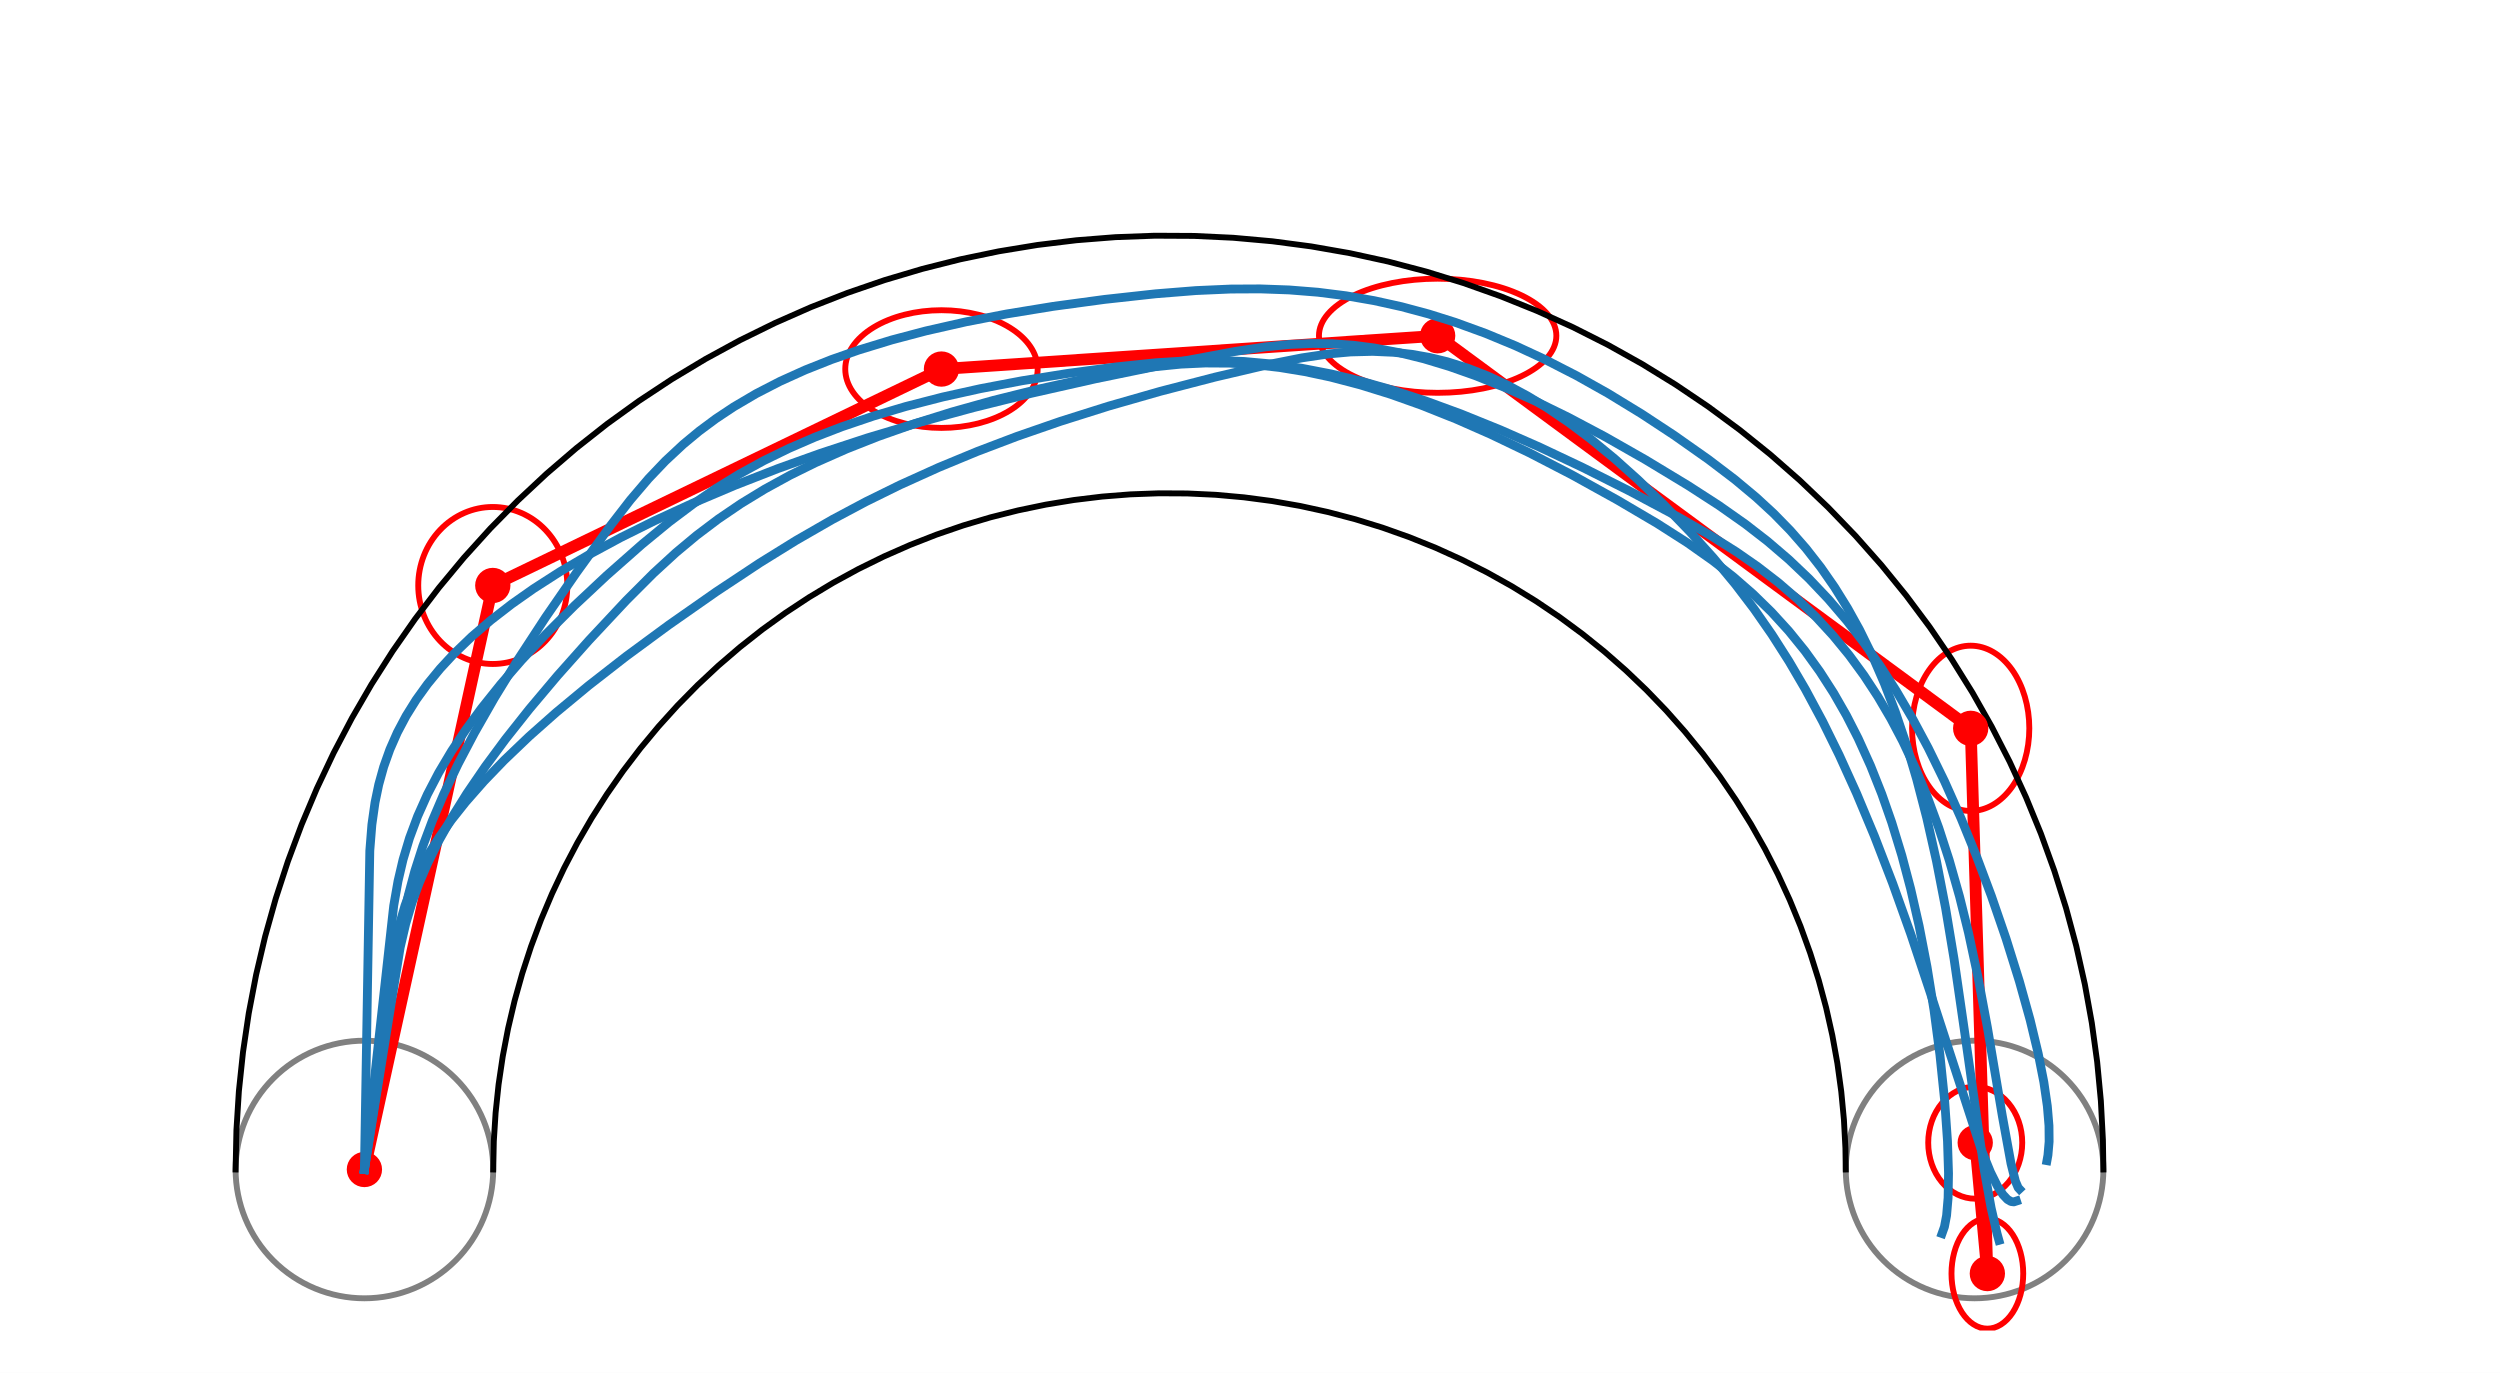
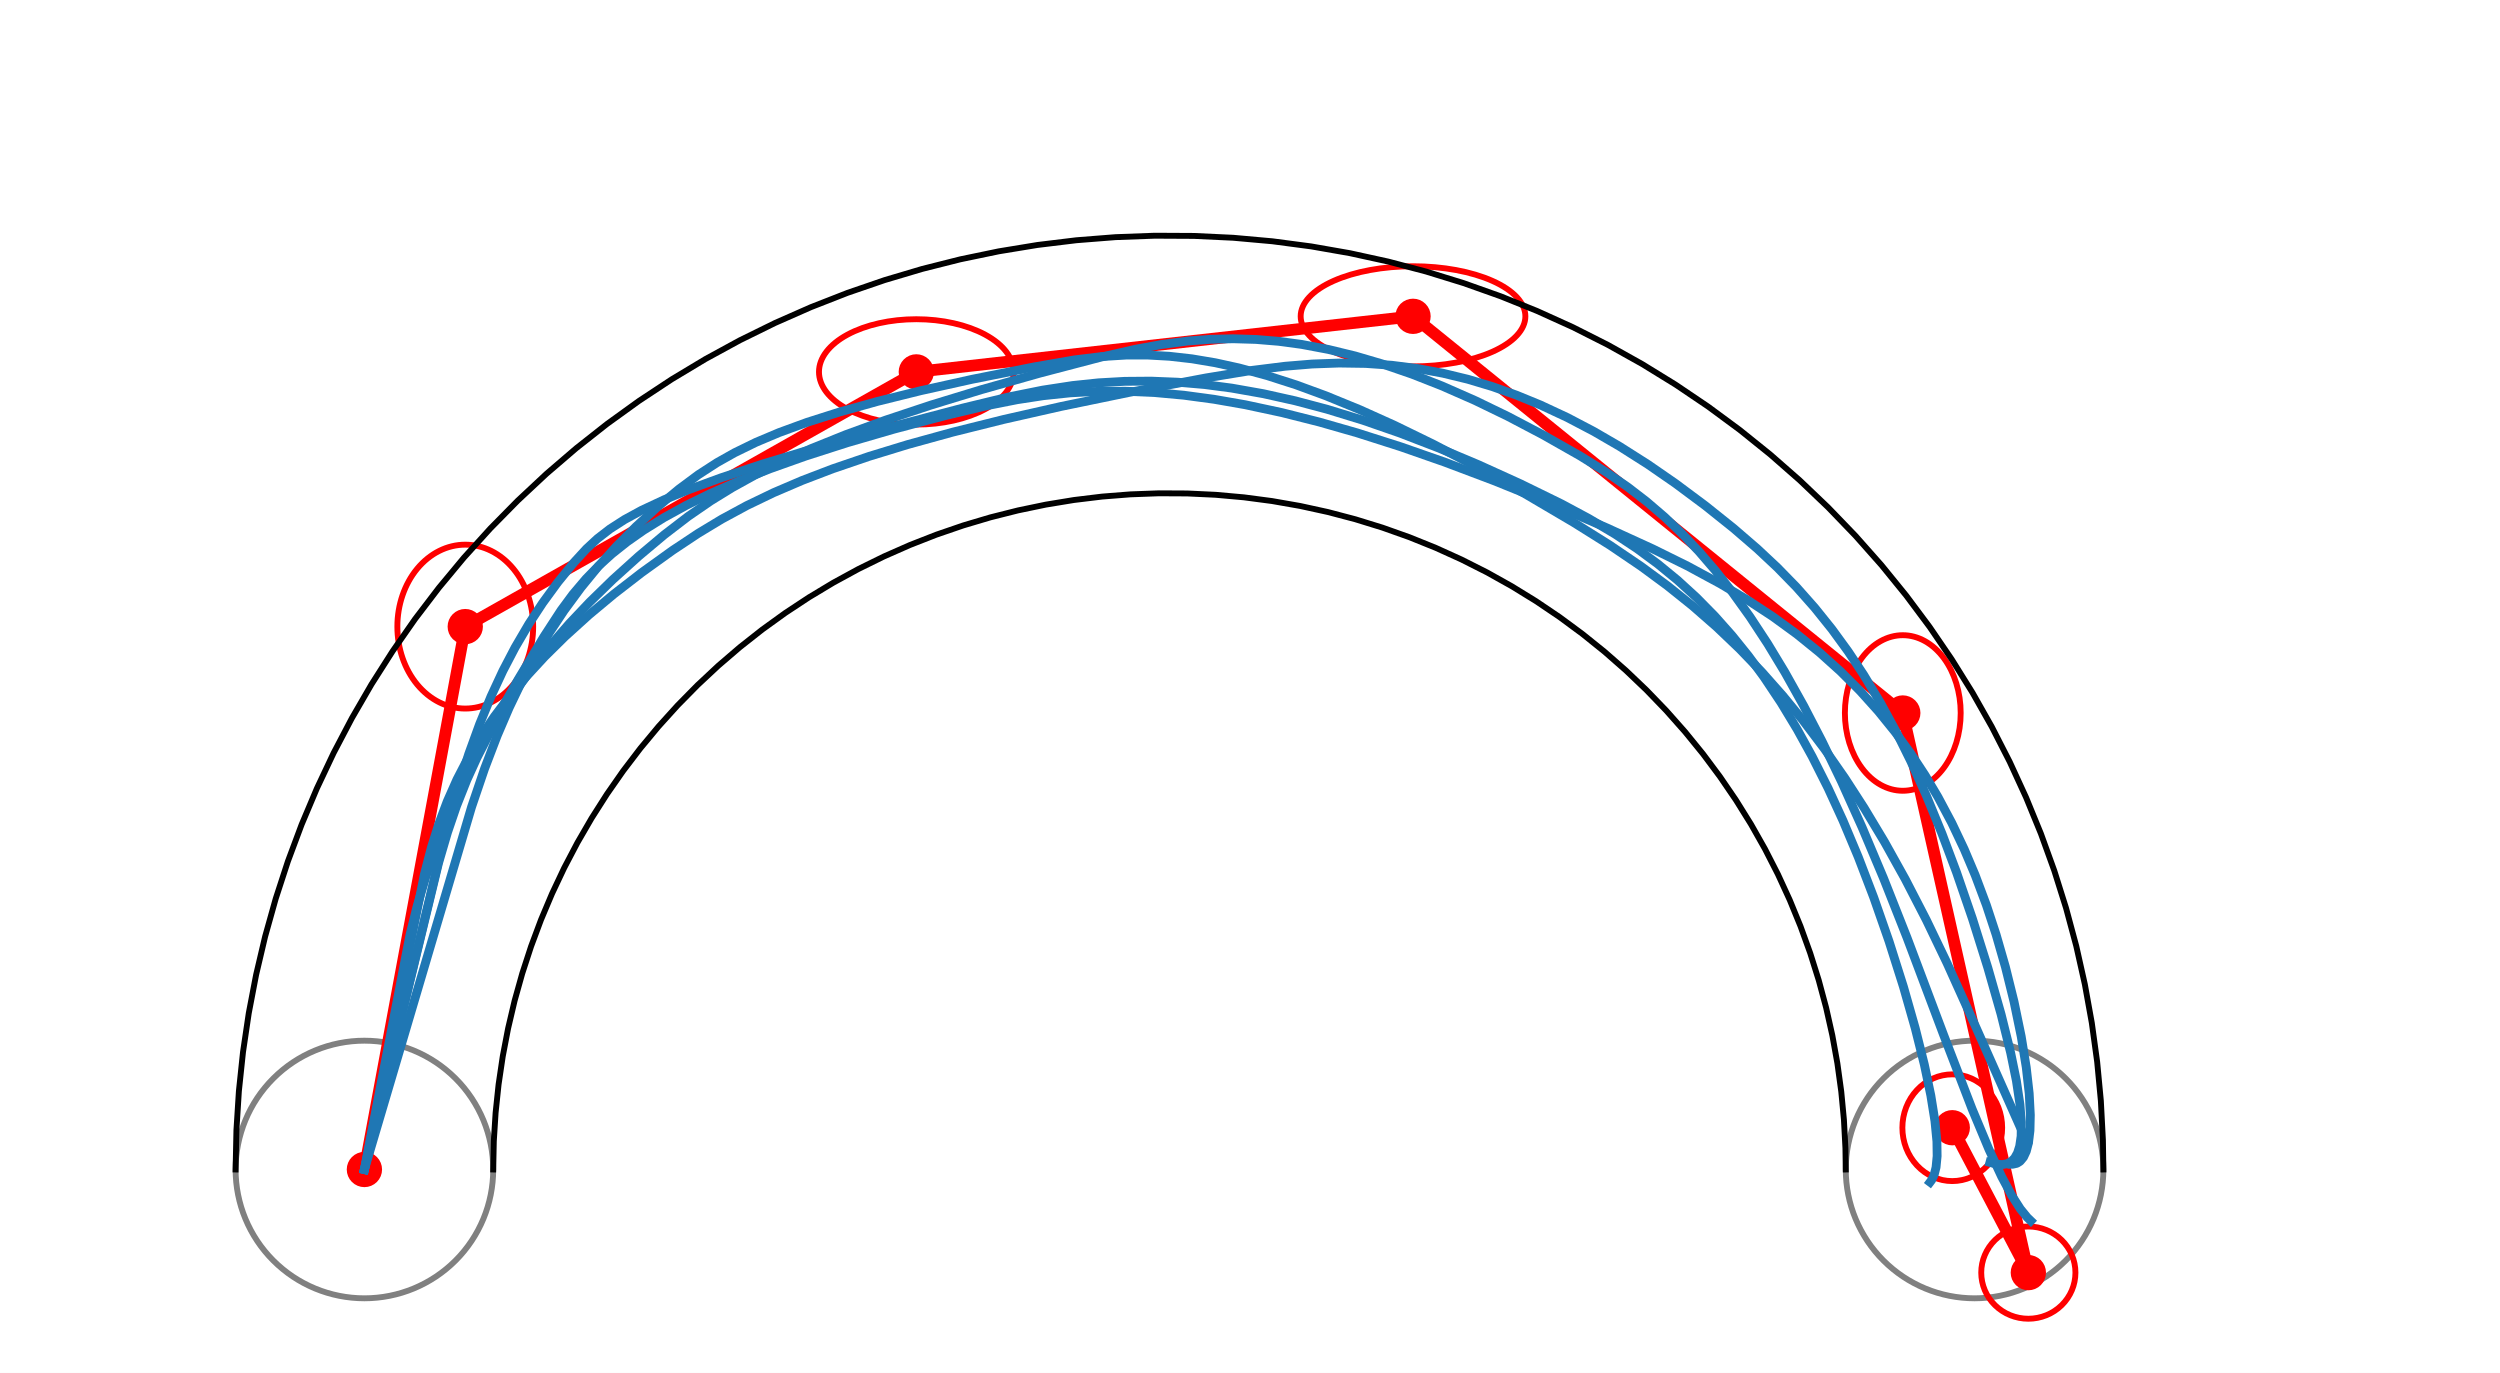
<svg xmlns="http://www.w3.org/2000/svg" xmlns:xlink="http://www.w3.org/1999/xlink" width="424.8pt" height="233.28pt" viewBox="0 0 424.8 233.28" version="1.1">
  <defs>
    <style type="text/css">*{stroke-linejoin: round; stroke-linecap: butt}</style>
  </defs>
  <g id="figure_1">
    <g id="patch_1">
      <path d="M 0 233.28  L 424.8 233.28  L 424.8 -0  L 0 -0  z " style="fill: #ffffff" />
    </g>
    <g id="axes_1">
      <g id="patch_2">
-         <path d="M 61.92 220.608  C 67.725 220.608 73.293 218.302 77.397 214.197  C 81.502 210.093 83.808 204.525 83.808 198.72  C 83.808 192.915 81.502 187.347 77.397 183.243  C 73.293 179.138 67.725 176.832 61.92 176.832  C 56.115 176.832 50.547 179.138 46.443 183.243  C 42.338 187.347 40.032 192.915 40.032 198.72  C 40.032 204.525 42.338 210.093 46.443 214.197  C 50.547 218.302 56.115 220.608 61.92 220.608  L 61.92 220.608  z " clip-path="url(#p7432796ee7)" style="fill: none; stroke: #808080; stroke-linejoin: miter" />
+         <path d="M 61.92 220.608  C 67.725 220.608 73.293 218.302 77.397 214.197  C 81.502 210.093 83.808 204.525 83.808 198.72  C 83.808 192.915 81.502 187.347 77.397 183.243  C 73.293 179.138 67.725 176.832 61.92 176.832  C 56.115 176.832 50.547 179.138 46.443 183.243  C 42.338 187.347 40.032 192.915 40.032 198.72  C 40.032 204.525 42.338 210.093 46.443 214.197  C 50.547 218.302 56.115 220.608 61.92 220.608  L 61.92 220.608  z " clip-path="url(#p7fe5468407)" style="fill: none; stroke: #808080; stroke-linejoin: miter" />
      </g>
      <g id="patch_3">
-         <path d="M 335.52 220.608  C 341.325 220.608 346.893 218.302 350.997 214.197  C 355.102 210.093 357.408 204.525 357.408 198.72  C 357.408 192.915 355.102 187.347 350.997 183.243  C 346.893 179.138 341.325 176.832 335.52 176.832  C 329.715 176.832 324.147 179.138 320.043 183.243  C 315.938 187.347 313.632 192.915 313.632 198.72  C 313.632 204.525 315.938 210.093 320.043 214.197  C 324.147 218.302 329.715 220.608 335.52 220.608  L 335.52 220.608  z " clip-path="url(#p7432796ee7)" style="fill: none; stroke: #808080; stroke-linejoin: miter" />
+         <path d="M 335.52 220.608  C 341.325 220.608 346.893 218.302 350.997 214.197  C 355.102 210.093 357.408 204.525 357.408 198.72  C 357.408 192.915 355.102 187.347 350.997 183.243  C 346.893 179.138 341.325 176.832 335.52 176.832  C 329.715 176.832 324.147 179.138 320.043 183.243  C 315.938 187.347 313.632 192.915 313.632 198.72  C 313.632 204.525 315.938 210.093 320.043 214.197  C 324.147 218.302 329.715 220.608 335.52 220.608  L 335.52 220.608  z " clip-path="url(#p7fe5468407)" style="fill: none; stroke: #808080; stroke-linejoin: miter" />
      </g>
      <g id="patch_4">
-         <path d="M 83.735 112.824  C 87.094 112.824 90.316 111.419 92.691 108.917  C 95.067 106.415 96.401 103.022 96.401 99.484  C 96.401 95.947 95.067 92.553 92.691 90.052  C 90.316 87.55 87.094 86.145 83.735 86.145  C 80.375 86.145 77.153 87.55 74.778 90.052  C 72.403 92.553 71.068 95.947 71.068 99.484  C 71.068 103.022 72.403 106.415 74.778 108.917  C 77.153 111.419 80.375 112.824 83.735 112.824  L 83.735 112.824  z " clip-path="url(#p7432796ee7)" style="fill: none; stroke: #ff0000; stroke-linejoin: miter" />
+         <path d="M 79.057 120.398  C 82.117 120.398 85.052 118.931 87.216 116.32  C 89.38 113.708 90.595 110.166 90.595 106.474  C 90.595 102.781 89.38 99.239 87.216 96.627  C 85.052 94.016 82.117 92.549 79.057 92.549  C 75.998 92.549 73.063 94.016 70.899 96.627  C 68.735 99.239 67.52 102.781 67.52 106.474  C 67.52 110.166 68.735 113.708 70.899 116.32  C 73.063 118.931 75.998 120.398 79.057 120.398  L 79.057 120.398  z " clip-path="url(#p7fe5468407)" style="fill: none; stroke: #ff0000; stroke-linejoin: miter" />
      </g>
      <g id="patch_5">
-         <path d="M 159.973 72.712  C 164.309 72.712 168.467 71.658 171.532 69.783  C 174.597 67.907 176.32 65.364 176.32 62.711  C 176.32 60.059 174.597 57.516 171.532 55.64  C 168.467 53.765 164.309 52.711 159.973 52.711  C 155.638 52.711 151.48 53.765 148.415 55.64  C 145.349 57.516 143.627 60.059 143.627 62.711  C 143.627 65.364 145.349 67.907 148.415 69.783  C 151.48 71.658 155.638 72.712 159.973 72.712  L 159.973 72.712  z " clip-path="url(#p7432796ee7)" style="fill: none; stroke: #ff0000; stroke-linejoin: miter" />
+         <path d="M 155.701 72.143  C 160.088 72.143 164.295 71.2 167.397 69.521  C 170.498 67.843 172.241 65.566 172.241 63.192  C 172.241 60.818 170.498 58.541 167.397 56.862  C 164.295 55.184 160.088 54.241 155.701 54.241  C 151.315 54.241 147.108 55.184 144.006 56.862  C 140.904 58.541 139.162 60.818 139.162 63.192  C 139.162 65.566 140.904 67.843 144.006 69.521  C 147.108 71.2 151.315 72.143 155.701 72.143  L 155.701 72.143  z " clip-path="url(#p7fe5468407)" style="fill: none; stroke: #ff0000; stroke-linejoin: miter" />
      </g>
      <g id="patch_6">
-         <path d="M 244.285 66.749  C 249.634 66.749 254.765 65.727 258.547 63.908  C 262.33 62.09 264.455 59.623 264.455 57.051  C 264.455 54.479 262.33 52.012 258.547 50.194  C 254.765 48.375 249.634 47.353 244.285 47.353  C 238.936 47.353 233.806 48.375 230.023 50.194  C 226.241 52.012 224.116 54.479 224.116 57.051  C 224.116 59.623 226.241 62.09 230.023 63.908  C 233.806 65.727 238.936 66.749 244.285 66.749  L 244.285 66.749  z " clip-path="url(#p7432796ee7)" style="fill: none; stroke: #ff0000; stroke-linejoin: miter" />
+         <path d="M 240.101 62.26  C 245.164 62.26 250.02 61.364 253.601 59.768  C 257.181 58.172 259.192 56.007 259.192 53.75  C 259.192 51.493 257.181 49.328 253.601 47.732  C 250.02 46.136 245.164 45.239 240.101 45.239  C 235.038 45.239 230.181 46.136 226.601 47.732  C 223.021 49.328 221.009 51.493 221.009 53.75  C 221.009 56.007 223.021 58.172 226.601 59.768  C 230.181 61.364 235.038 62.26 240.101 62.26  L 240.101 62.26  z " clip-path="url(#p7fe5468407)" style="fill: none; stroke: #ff0000; stroke-linejoin: miter" />
      </g>
      <g id="patch_7">
-         <path d="M 334.859 137.802  C 337.501 137.802 340.035 136.323 341.903 133.689  C 343.771 131.056 344.821 127.483 344.821 123.759  C 344.821 120.034 343.771 116.462 341.903 113.829  C 340.035 111.195 337.501 109.715 334.859 109.715  C 332.218 109.715 329.684 111.195 327.816 113.829  C 325.948 116.462 324.898 120.034 324.898 123.759  C 324.898 127.483 325.948 131.056 327.816 133.689  C 329.684 136.323 332.218 137.802 334.859 137.802  L 334.859 137.802  z " clip-path="url(#p7432796ee7)" style="fill: none; stroke: #ff0000; stroke-linejoin: miter" />
+         <path d="M 323.322 134.367  C 325.931 134.367 328.434 132.975 330.279 130.496  C 332.124 128.018 333.16 124.656 333.16 121.151  C 333.16 117.645 332.124 114.283 330.279 111.805  C 328.434 109.326 325.931 107.934 323.322 107.934  C 320.713 107.934 318.21 109.326 316.365 111.805  C 314.521 114.283 313.484 117.645 313.484 121.151  C 313.484 124.656 314.521 128.018 316.365 130.496  C 318.21 132.975 320.713 134.367 323.322 134.367  L 323.322 134.367  z " clip-path="url(#p7fe5468407)" style="fill: none; stroke: #ff0000; stroke-linejoin: miter" />
      </g>
      <g id="patch_8">
-         <path d="M 337.692 225.765  C 339.308 225.765 340.859 224.779 342.001 223.023  C 343.144 221.268 343.787 218.886 343.787 216.403  C 343.787 213.92 343.144 211.539 342.001 209.783  C 340.859 208.028 339.308 207.041 337.692 207.041  C 336.075 207.041 334.525 208.028 333.382 209.783  C 332.239 211.539 331.597 213.92 331.597 216.403  C 331.597 218.886 332.239 221.268 333.382 223.023  C 334.525 224.779 336.075 225.765 337.692 225.765  L 337.692 225.765  z " clip-path="url(#p7432796ee7)" style="fill: none; stroke: #ff0000; stroke-linejoin: miter" />
+         <path d="M 344.656 224.08  C 346.778 224.08 348.814 223.254 350.315 221.785  C 351.816 220.315 352.659 218.322 352.659 216.244  C 352.659 214.165 351.816 212.172 350.315 210.702  C 348.814 209.233 346.778 208.407 344.656 208.407  C 342.533 208.407 340.497 209.233 338.997 210.702  C 337.496 212.172 336.652 214.165 336.652 216.244  C 336.652 218.322 337.496 220.315 338.997 221.785  C 340.497 223.254 342.533 224.08 344.656 224.08  L 344.656 224.08  z " clip-path="url(#p7fe5468407)" style="fill: none; stroke: #ff0000; stroke-linejoin: miter" />
      </g>
      <g id="patch_9">
-         <path d="M 335.63 203.685  C 337.749 203.685 339.781 202.683 341.279 200.898  C 342.777 199.113 343.618 196.692 343.618 194.167  C 343.618 191.643 342.777 189.222 341.279 187.437  C 339.781 185.652 337.749 184.649 335.63 184.649  C 333.512 184.649 331.48 185.652 329.982 187.437  C 328.484 189.222 327.642 191.643 327.642 194.167  C 327.642 196.692 328.484 199.113 329.982 200.898  C 331.48 202.683 333.512 203.685 335.63 203.685  L 335.63 203.685  z " clip-path="url(#p7432796ee7)" style="fill: none; stroke: #ff0000; stroke-linejoin: miter" />
+         <path d="M 331.73 200.69  C 333.978 200.69 336.135 199.735 337.724 198.034  C 339.314 196.334 340.207 194.027 340.207 191.622  C 340.207 189.217 339.314 186.91 337.724 185.21  C 336.135 183.509 333.978 182.554 331.73 182.554  C 329.482 182.554 327.325 183.509 325.735 185.21  C 324.146 186.91 323.252 189.217 323.252 191.622  C 323.252 194.027 324.146 196.334 325.735 198.034  C 327.325 199.735 329.482 200.69 331.73 200.69  L 331.73 200.69  z " clip-path="url(#p7fe5468407)" style="fill: none; stroke: #ff0000; stroke-linejoin: miter" />
      </g>
      <g id="line2d_1">
-         <path d="M 40.032 198.72  L 40.172 192.053  L 40.592 185.397  L 41.292 178.765  L 42.269 172.168  L 43.523 165.618  L 45.051 159.127  L 46.85 152.705  L 48.917 146.365  L 51.249 140.117  L 53.842 133.973  L 56.69 127.943  L 59.789 122.038  L 63.134 116.268  L 66.718 110.644  L 70.535 105.176  L 74.579 99.873  L 78.841 94.744  L 83.316 89.799  L 87.994 85.047  L 92.868 80.495  L 97.929 76.152  L 103.167 72.025  L 108.575 68.122  L 114.142 64.45  L 119.858 61.015  L 125.713 57.823  L 131.698 54.88  L 137.8 52.191  L 144.011 49.761  L 150.317 47.594  L 156.71 45.694  L 163.176 44.064  L 169.706 42.707  L 176.286 41.626  L 182.907 40.822  L 189.555 40.297  L 196.219 40.052  L 202.888 40.087  L 209.549 40.402  L 216.192 40.997  L 222.803 41.87  L 229.372 43.02  L 235.887 44.446  L 242.336 46.144  L 248.708 48.111  L 254.992 50.344  L 261.176 52.839  L 267.25 55.592  L 273.203 58.598  L 279.025 61.851  L 284.704 65.346  L 290.232 69.077  L 295.598 73.036  L 300.794 77.218  L 305.808 81.613  L 310.634 86.216  L 315.262 91.018  L 319.685 96.009  L 323.893 101.183  L 327.881 106.528  L 331.64 112.036  L 335.165 117.697  L 338.449 123.502  L 341.486 129.439  L 344.27 135.499  L 346.798 141.67  L 349.064 147.942  L 351.065 154.303  L 352.797 160.743  L 354.256 167.251  L 355.441 173.813  L 356.349 180.42  L 356.979 187.059  L 357.329 193.719  L 357.408 198.72  L 357.408 198.72  " clip-path="url(#p7432796ee7)" style="fill: none; stroke: #000000; stroke-linecap: square" />
+         <path d="M 40.032 198.72  L 40.172 192.053  L 40.592 185.397  L 41.292 178.765  L 42.269 172.168  L 43.523 165.618  L 45.051 159.127  L 46.85 152.705  L 48.917 146.365  L 51.249 140.117  L 53.842 133.973  L 56.69 127.943  L 59.789 122.038  L 63.134 116.268  L 66.718 110.644  L 70.535 105.176  L 74.579 99.873  L 78.841 94.744  L 83.316 89.799  L 87.994 85.047  L 92.868 80.495  L 97.929 76.152  L 103.167 72.025  L 108.575 68.122  L 114.142 64.45  L 119.858 61.015  L 125.713 57.823  L 131.698 54.88  L 137.8 52.191  L 144.011 49.761  L 150.317 47.594  L 156.71 45.694  L 163.176 44.064  L 169.706 42.707  L 176.286 41.626  L 182.907 40.822  L 189.555 40.297  L 196.219 40.052  L 202.888 40.087  L 209.549 40.402  L 216.192 40.997  L 222.803 41.87  L 229.372 43.02  L 235.887 44.446  L 242.336 46.144  L 248.708 48.111  L 254.992 50.344  L 261.176 52.839  L 267.25 55.592  L 273.203 58.598  L 279.025 61.851  L 284.704 65.346  L 290.232 69.077  L 295.598 73.036  L 300.794 77.218  L 305.808 81.613  L 310.634 86.216  L 315.262 91.018  L 319.685 96.009  L 323.893 101.183  L 327.881 106.528  L 331.64 112.036  L 335.165 117.697  L 338.449 123.502  L 341.486 129.439  L 344.27 135.499  L 346.798 141.67  L 349.064 147.942  L 351.065 154.303  L 352.797 160.743  L 354.256 167.251  L 355.441 173.813  L 356.349 180.42  L 356.979 187.059  L 357.329 193.719  L 357.408 198.72  L 357.408 198.72  " clip-path="url(#p7fe5468407)" style="fill: none; stroke: #000000; stroke-linecap: square" />
      </g>
      <g id="line2d_2">
-         <path d="M 83.808 198.72  L 83.909 193.892  L 84.214 189.072  L 84.72 184.27  L 85.428 179.493  L 86.336 174.75  L 87.442 170.049  L 88.745 165.399  L 90.242 160.808  L 91.931 156.283  L 93.808 151.834  L 95.871 147.468  L 98.115 143.192  L 100.537 139.014  L 103.132 134.941  L 105.896 130.981  L 108.824 127.141  L 111.911 123.427  L 115.151 119.846  L 118.539 116.405  L 122.068 113.109  L 125.733 109.964  L 129.527 106.975  L 133.443 104.149  L 137.474 101.49  L 141.613 99.003  L 145.853 96.691  L 150.186 94.56  L 154.606 92.613  L 159.103 90.853  L 163.67 89.284  L 168.299 87.908  L 172.982 86.728  L 177.71 85.745  L 182.475 84.962  L 187.269 84.38  L 192.083 84  L 196.909 83.822  L 201.738 83.848  L 206.562 84.076  L 211.372 84.507  L 216.159 85.139  L 220.916 85.972  L 225.634 87.004  L 230.304 88.234  L 234.918 89.658  L 239.468 91.275  L 243.947 93.082  L 248.345 95.076  L 252.656 97.252  L 256.872 99.608  L 260.985 102.139  L 264.987 104.84  L 268.873 107.708  L 272.635 110.735  L 276.267 113.919  L 279.761 117.252  L 283.113 120.729  L 286.315 124.343  L 289.363 128.089  L 292.25 131.96  L 294.973 135.949  L 297.525 140.048  L 299.903 144.252  L 302.102 148.551  L 304.119 152.939  L 305.949 157.408  L 307.59 161.95  L 309.039 166.556  L 310.293 171.22  L 311.35 175.932  L 312.208 180.684  L 312.865 185.468  L 313.321 190.276  L 313.575 195.098  L 313.632 198.72  L 313.632 198.72  " clip-path="url(#p7432796ee7)" style="fill: none; stroke: #000000; stroke-linecap: square" />
+         <path d="M 83.808 198.72  L 83.909 193.892  L 84.214 189.072  L 84.72 184.27  L 85.428 179.493  L 86.336 174.75  L 87.442 170.049  L 88.745 165.399  L 90.242 160.808  L 91.931 156.283  L 93.808 151.834  L 95.871 147.468  L 98.115 143.192  L 100.537 139.014  L 103.132 134.941  L 105.896 130.981  L 108.824 127.141  L 111.911 123.427  L 115.151 119.846  L 118.539 116.405  L 122.068 113.109  L 125.733 109.964  L 129.527 106.975  L 133.443 104.149  L 137.474 101.49  L 141.613 99.003  L 145.853 96.691  L 150.186 94.56  L 154.606 92.613  L 159.103 90.853  L 163.67 89.284  L 168.299 87.908  L 172.982 86.728  L 177.71 85.745  L 182.475 84.962  L 187.269 84.38  L 192.083 84  L 196.909 83.822  L 201.738 83.848  L 206.562 84.076  L 211.372 84.507  L 216.159 85.139  L 220.916 85.972  L 225.634 87.004  L 230.304 88.234  L 234.918 89.658  L 239.468 91.275  L 243.947 93.082  L 248.345 95.076  L 252.656 97.252  L 256.872 99.608  L 260.985 102.139  L 264.987 104.84  L 268.873 107.708  L 272.635 110.735  L 276.267 113.919  L 279.761 117.252  L 283.113 120.729  L 286.315 124.343  L 289.363 128.089  L 292.25 131.96  L 294.973 135.949  L 297.525 140.048  L 299.903 144.252  L 302.102 148.551  L 304.119 152.939  L 305.949 157.408  L 307.59 161.95  L 309.039 166.556  L 310.293 171.22  L 311.35 175.932  L 312.208 180.684  L 312.865 185.468  L 313.321 190.276  L 313.575 195.098  L 313.632 198.72  L 313.632 198.72  " clip-path="url(#p7fe5468407)" style="fill: none; stroke: #000000; stroke-linecap: square" />
      </g>
      <g id="line2d_3">
-         <path d="M 61.92 198.72  L 83.735 99.484  L 159.973 62.711  L 244.285 57.051  L 334.859 123.759  L 337.692 216.403  L 335.63 194.167  " clip-path="url(#p7432796ee7)" style="fill: none; stroke: #ff0000; stroke-width: 2; stroke-linecap: square" />
+         <path d="M 61.92 198.72  L 79.057 106.474  L 155.701 63.192  L 240.101 53.75  L 323.322 121.151  L 344.656 216.244  L 331.73 191.622  " clip-path="url(#p7fe5468407)" style="fill: none; stroke: #ff0000; stroke-width: 2; stroke-linecap: square" />
        <defs>
-           <path id="m1701e1959a" d="M 0 2.5  C 0.663 2.5 1.299 2.237 1.768 1.768  C 2.237 1.299 2.5 0.663 2.5 0  C 2.5 -0.663 2.237 -1.299 1.768 -1.768  C 1.299 -2.237 0.663 -2.5 0 -2.5  C -0.663 -2.5 -1.299 -2.237 -1.768 -1.768  C -2.237 -1.299 -2.5 -0.663 -2.5 0  C -2.5 0.663 -2.237 1.299 -1.768 1.768  C -1.299 2.237 -0.663 2.5 0 2.5  z " style="stroke: #ff0000" />
+           <path id="mb817673369" d="M 0 2.5  C 0.663 2.5 1.299 2.237 1.768 1.768  C 2.237 1.299 2.5 0.663 2.5 0  C 2.5 -0.663 2.237 -1.299 1.768 -1.768  C 1.299 -2.237 0.663 -2.5 0 -2.5  C -0.663 -2.5 -1.299 -2.237 -1.768 -1.768  C -2.237 -1.299 -2.5 -0.663 -2.5 0  C -2.5 0.663 -2.237 1.299 -1.768 1.768  C -1.299 2.237 -0.663 2.5 0 2.5  z " style="stroke: #ff0000" />
        </defs>
-         <g clip-path="url(#p7432796ee7)">
-           <use xlink:href="#m1701e1959a" x="61.92" y="198.72" style="fill: #ff0000; stroke: #ff0000" />
-           <use xlink:href="#m1701e1959a" x="83.735" y="99.484" style="fill: #ff0000; stroke: #ff0000" />
-           <use xlink:href="#m1701e1959a" x="159.973" y="62.711" style="fill: #ff0000; stroke: #ff0000" />
-           <use xlink:href="#m1701e1959a" x="244.285" y="57.051" style="fill: #ff0000; stroke: #ff0000" />
-           <use xlink:href="#m1701e1959a" x="334.859" y="123.759" style="fill: #ff0000; stroke: #ff0000" />
-           <use xlink:href="#m1701e1959a" x="337.692" y="216.403" style="fill: #ff0000; stroke: #ff0000" />
-           <use xlink:href="#m1701e1959a" x="335.63" y="194.167" style="fill: #ff0000; stroke: #ff0000" />
+         <g clip-path="url(#p7fe5468407)">
+           <use xlink:href="#mb817673369" x="61.92" y="198.72" style="fill: #ff0000; stroke: #ff0000" />
+           <use xlink:href="#mb817673369" x="79.057" y="106.474" style="fill: #ff0000; stroke: #ff0000" />
+           <use xlink:href="#mb817673369" x="155.701" y="63.192" style="fill: #ff0000; stroke: #ff0000" />
+           <use xlink:href="#mb817673369" x="240.101" y="53.75" style="fill: #ff0000; stroke: #ff0000" />
+           <use xlink:href="#mb817673369" x="323.322" y="121.151" style="fill: #ff0000; stroke: #ff0000" />
+           <use xlink:href="#mb817673369" x="344.656" y="216.244" style="fill: #ff0000; stroke: #ff0000" />
+           <use xlink:href="#mb817673369" x="331.73" y="191.622" style="fill: #ff0000; stroke: #ff0000" />
        </g>
      </g>
      <g id="line2d_4">
-         <path d="M 61.92 198.72  L 68.431 156.549  L 69.393 152.084  L 70.488 147.993  L 71.845 143.774  L 73.477 139.427  L 75.385 134.959  L 77.846 129.807  L 80.612 124.548  L 83.996 118.619  L 88.03 112.05  L 92.706 104.9  L 97.974 97.271  L 103.738 89.311  L 107.113 84.952  L 110.223 81.304  L 113.063 78.325  L 116.1 75.496  L 118.797 73.261  L 121.653 71.14  L 124.671 69.135  L 128.504 66.881  L 132.561 64.792  L 136.83 62.864  L 141.296 61.092  L 145.939 59.47  L 151.553 57.757  L 157.346 56.227  L 164.138 54.685  L 171.06 53.347  L 178.933 52.061  L 187.696 50.875  L 196.377 49.922  L 203.222 49.374  L 209.128 49.114  L 214.127 49.089  L 219.065 49.266  L 223.939 49.656  L 228.748 50.263  L 233.488 51.085  L 238.157 52.117  L 242.752 53.35  L 247.269 54.772  L 252.436 56.653  L 257.488 58.748  L 262.419 61.033  L 267.9 63.843  L 273.209 66.826  L 278.965 70.342  L 284.481 73.973  L 290.314 78.083  L 294.734 81.443  L 298.4 84.501  L 301.38 87.248  L 304.205 90.139  L 306.872 93.186  L 309.38 96.398  L 311.731 99.777  L 313.929 103.317  L 315.978 107.012  L 318.187 111.503  L 320.21 116.167  L 322.058 120.98  L 323.969 126.628  L 325.681 132.394  L 327.39 138.969  L 329.045 146.313  L 330.602 154.344  L 332.028 162.914  L 333.761 174.874  L 337.142 198.682  L 338.33 205.24  L 339.343 209.627  L 339.657 210.756  L 339.657 210.756  " clip-path="url(#p7432796ee7)" style="fill: none; stroke: #1f77b4; stroke-width: 1.5; stroke-linecap: square" />
+         <path d="M 61.92 198.72  L 74.501 146.689  L 76.025 141.484  L 77.572 136.953  L 79.326 132.534  L 81.04 128.771  L 82.921 125.113  L 85.267 121.066  L 87.805 117.169  L 90.515 113.423  L 93.371 109.831  L 96.728 105.974  L 100.198 102.312  L 104.139 98.471  L 108.516 94.521  L 112.885 90.855  L 116.931 87.749  L 120.762 85.113  L 124.387 82.881  L 128.253 80.74  L 132.903 78.431  L 137.863 76.217  L 143.706 73.863  L 150.473 71.392  L 158.163 68.835  L 166.717 66.222  L 176.669 63.411  L 187.128 60.671  L 192.907 59.353  L 197.381 58.535  L 201.854 57.948  L 205.697 57.653  L 209.552 57.562  L 213.42 57.678  L 217.299 58  L 221.187 58.524  L 225.727 59.38  L 230.263 60.483  L 234.785 61.811  L 239.922 63.578  L 245.007 65.576  L 250.644 68.055  L 256.166 70.728  L 262.136 73.864  L 268.459 77.451  L 272.884 80.202  L 276.636 82.797  L 279.764 85.208  L 282.812 87.819  L 285.783 90.647  L 288.677 93.698  L 291.496 96.971  L 294.24 100.462  L 297.349 104.794  L 300.361 109.382  L 303.275 114.201  L 306.487 119.948  L 309.576 125.905  L 312.902 132.792  L 316.413 140.591  L 320.053 149.231  L 324.049 159.345  L 330.247 175.819  L 335.088 188.415  L 337.982 195.343  L 340.128 199.949  L 341.836 203.141  L 343.303 205.43  L 344.468 206.864  L 345.073 207.446  L 345.073 207.446  " clip-path="url(#p7fe5468407)" style="fill: none; stroke: #1f77b4; stroke-width: 1.5; stroke-linecap: square" />
      </g>
      <g id="line2d_5">
-         <path d="M 61.92 198.72  L 66.896 153.921  L 67.627 149.738  L 68.486 146.066  L 69.59 142.384  L 70.963 138.694  L 72.611 135.002  L 74.533 131.314  L 76.719 127.638  L 79.151 123.982  L 81.81 120.353  L 85.094 116.251  L 88.603 112.21  L 92.769 107.751  L 97.599 102.927  L 103.065 97.807  L 109.101 92.481  L 113.694 88.708  L 117.899 85.55  L 121.713 82.956  L 125.674 80.529  L 129.793 78.273  L 134.068 76.188  L 138.494 74.27  L 143.057 72.514  L 148.418 70.698  L 153.907 69.073  L 160.196 67.456  L 166.558 66.046  L 173.651 64.699  L 181.406 63.453  L 189.71 62.34  L 196.481 61.634  L 201.865 61.303  L 206.601 61.24  L 211.387 61.421  L 216.241 61.862  L 221.168 62.569  L 226.17 63.537  L 231.24 64.757  L 236.368 66.213  L 242.283 68.143  L 248.233 70.325  L 254.936 73.039  L 261.613 75.978  L 268.951 79.446  L 276.863 83.428  L 285.217 87.882  L 290.556 90.944  L 295.024 93.753  L 298.679 96.295  L 302.157 98.98  L 305.451 101.822  L 308.556 104.826  L 311.47 107.99  L 314.196 111.31  L 316.736 114.778  L 319.097 118.382  L 321.285 122.108  L 323.307 125.942  L 325.466 130.53  L 327.423 135.216  L 329.43 140.657  L 331.21 146.15  L 332.967 152.343  L 334.488 158.495  L 336.066 165.851  L 337.701 174.587  L 340.245 189.677  L 341.714 197.727  L 342.461 200.713  L 342.931 201.819  L 343.133 202.035  L 343.133 202.035  " clip-path="url(#p7432796ee7)" style="fill: none; stroke: #1f77b4; stroke-width: 1.5; stroke-linecap: square" />
+         <path d="M 61.92 198.72  L 69.665 158.836  L 70.881 153.959  L 72.355 148.996  L 74.108 143.953  L 76.132 138.853  L 78.401 133.727  L 81.109 128.146  L 84.252 122.17  L 88.049 115.447  L 92.43 108.164  L 95.336 103.702  L 97.347 100.981  L 99.569 98.357  L 101.681 96.188  L 104.005 94.092  L 106.551 92.071  L 109.323 90.123  L 112.835 87.942  L 116.634 85.857  L 120.698 83.867  L 125.633 81.703  L 130.834 79.655  L 136.943 77.484  L 143.967 75.229  L 151.867 72.932  L 160.544 70.636  L 167.755 68.921  L 172.846 67.914  L 177.284 67.234  L 181.818 66.755  L 186.467 66.499  L 191.239 66.478  L 196.14 66.697  L 201.165 67.156  L 206.31 67.85  L 211.564 68.768  L 217.815 70.107  L 224.174 71.712  L 230.615 73.557  L 238.041 75.926  L 245.497 78.53  L 253.867 81.689  L 263.074 85.414  L 272.994 89.68  L 280.854 93.275  L 286.728 96.176  L 292.336 99.209  L 296.904 101.931  L 301.235 104.777  L 305.319 107.751  L 309.153 110.852  L 312.736 114.075  L 316.071 117.412  L 319.166 120.855  L 322.026 124.391  L 324.662 128.009  L 327.084 131.694  L 329.303 135.432  L 331.65 139.842  L 333.754 144.283  L 335.633 148.731  L 337.528 153.795  L 339.178 158.808  L 340.769 164.336  L 342.223 170.205  L 343.448 176.131  L 344.299 181.352  L 344.802 185.796  L 344.995 189.451  L 344.934 192.114  L 344.68 194.193  L 344.312 195.608  L 343.832 196.635  L 343.263 197.318  L 342.696 197.672  L 342.007 197.825  L 341.848 197.828  L 341.848 197.828  " clip-path="url(#p7fe5468407)" style="fill: none; stroke: #1f77b4; stroke-width: 1.5; stroke-linecap: square" />
      </g>
      <g id="line2d_6">
-         <path d="M 61.92 198.72  L 62.837 144.558  L 63.19 140.119  L 63.72 136.374  L 64.358 133.307  L 65.196 130.295  L 66.247 127.345  L 67.517 124.46  L 69.009 121.644  L 70.72 118.899  L 72.647 116.228  L 74.781 113.63  L 77.112 111.108  L 80.154 108.179  L 83.441 105.358  L 86.948 102.644  L 90.651 100.035  L 95.182 97.123  L 99.901 94.35  L 105.47 91.346  L 111.166 88.516  L 117.653 85.533  L 124.893 82.462  L 132.149 79.632  L 139.415 77.028  L 147.403 74.405  L 156.082 71.807  L 165.389 69.272  L 175.228 66.833  L 186.133 64.372  L 197.817 61.97  L 209.885 59.715  L 215.044 58.937  L 219.021 58.534  L 223.01 58.36  L 226.462 58.414  L 229.955 58.667  L 233.496 59.124  L 237.691 59.913  L 241.952 60.968  L 246.274 62.275  L 250.645 63.816  L 255.686 65.835  L 260.753 68.097  L 266.457 70.886  L 272.757 74.225  L 279.583 78.109  L 286.832 82.495  L 292.077 85.885  L 296.561 89.043  L 300.329 91.963  L 303.94 95.055  L 307.388 98.332  L 310.67 101.796  L 313.786 105.442  L 316.739 109.257  L 319.532 113.227  L 322.17 117.33  L 325.001 122.157  L 327.646 127.096  L 330.409 132.744  L 333.231 139.074  L 335.807 145.393  L 338.377 152.252  L 340.863 159.481  L 343.14 166.77  L 344.96 173.308  L 346.332 179.011  L 347.29 183.874  L 347.882 187.943  L 348.163 191.287  L 348.187 193.989  L 347.987 196.281  L 347.818 197.219  L 347.818 197.219  " clip-path="url(#p7432796ee7)" style="fill: none; stroke: #1f77b4; stroke-width: 1.5; stroke-linecap: square" />
+         <path d="M 61.92 198.72  L 75.781 141.089  L 77.733 134.125  L 79.647 128.13  L 81.494 123.049  L 83.434 118.334  L 85.454 113.988  L 87.536 110  L 89.874 106.01  L 92.236 102.412  L 94.805 98.903  L 97.542 95.55  L 99.657 93.249  L 101.509 91.533  L 103.637 89.888  L 106.126 88.286  L 109.026 86.706  L 112.803 84.938  L 117.117 83.169  L 122.495 81.197  L 129.66 78.824  L 138.798 76.058  L 149.927 72.937  L 163.535 69.353  L 171.416 67.446  L 177.172 66.288  L 182.254 65.51  L 186.653 65.05  L 191.097 64.798  L 195.587 64.761  L 200.118 64.943  L 204.686 65.339  L 209.285 65.944  L 214.677 66.899  L 220.084 68.105  L 225.491 69.54  L 231.647 71.428  L 237.755 73.546  L 244.534 76.155  L 251.183 78.951  L 258.372 82.214  L 265.301 85.603  L 269.963 88.103  L 274.445 90.764  L 278.133 93.206  L 281.671 95.813  L 285.058 98.595  L 288.292 101.554  L 291.373 104.686  L 294.304 107.985  L 297.088 111.44  L 299.729 115.039  L 302.636 119.397  L 305.362 123.905  L 307.915 128.533  L 310.634 133.934  L 313.15 139.414  L 315.756 145.621  L 318.388 152.501  L 320.985 159.945  L 323.434 167.675  L 325.438 174.717  L 326.985 180.899  L 328.088 186.153  L 328.784 190.487  L 329.121 193.955  L 329.157 196.442  L 328.975 198.342  L 328.654 199.622  L 328.214 200.535  L 327.958 200.872  L 327.958 200.872  " clip-path="url(#p7fe5468407)" style="fill: none; stroke: #1f77b4; stroke-width: 1.5; stroke-linecap: square" />
      </g>
      <g id="line2d_7">
-         <path d="M 61.92 198.72  L 67.997 160.99  L 68.932 156.984  L 70.025 153.336  L 71.22 150.069  L 72.652 146.73  L 74.582 142.831  L 76.817 138.855  L 79.337 134.816  L 82.48 130.218  L 85.905 125.589  L 89.982 120.445  L 94.714 114.831  L 100.066 108.819  L 106.41 102.04  L 111.021 97.422  L 114.854 93.905  L 118.365 90.976  L 122.049 88.195  L 125.918 85.567  L 129.975 83.094  L 134.211 80.773  L 138.614 78.602  L 143.828 76.299  L 149.206 74.176  L 155.409 71.992  L 161.723 70.011  L 168.802 68.029  L 176.581 66.092  L 184.951 64.244  L 191.115 63.067  L 195.881 62.353  L 200.661 61.874  L 204.787 61.681  L 208.953 61.707  L 213.165 61.96  L 217.423 62.441  L 221.727 63.148  L 226.072 64.072  L 231.186 65.412  L 236.336 67.013  L 241.506 68.851  L 247.419 71.21  L 253.314 73.806  L 259.889 76.957  L 267.081 80.679  L 274.795 84.95  L 281.566 88.936  L 286.746 92.246  L 291.058 95.291  L 294.566 98.043  L 297.888 100.944  L 301.016 104.001  L 303.948 107.216  L 306.683 110.588  L 309.224 114.11  L 311.576 117.77  L 313.744 121.557  L 315.737 125.457  L 317.85 130.129  L 319.749 134.907  L 321.448 139.764  L 323.163 145.378  L 324.658 151.02  L 326.102 157.351  L 327.443 164.3  L 328.635 171.699  L 329.629 179.215  L 330.429 186.966  L 330.918 193.89  L 331.093 199.378  L 331.021 203.539  L 330.763 206.538  L 330.399 208.453  L 329.989 209.604  L 329.989 209.604  " clip-path="url(#p7432796ee7)" style="fill: none; stroke: #1f77b4; stroke-width: 1.5; stroke-linecap: square" />
+         <path d="M 61.92 198.72  L 80.124 137.135  L 82.34 130.609  L 84.485 124.994  L 86.524 120.243  L 88.688 115.737  L 90.97 111.485  L 93.361 107.488  L 95.846 103.745  L 98.731 99.828  L 101.689 96.212  L 104.693 92.881  L 108.051 89.497  L 111.728 86.135  L 115.353 83.122  L 118.678 80.653  L 121.824 78.617  L 124.816 76.933  L 128.449 75.161  L 132.383 73.503  L 137.1 71.776  L 142.675 70  L 149.139 68.195  L 156.475 66.379  L 165.184 64.449  L 175.672 62.354  L 182.572 61.154  L 187.21 60.588  L 191.353 60.334  L 194.992 60.329  L 198.724 60.539  L 202.555 60.973  L 206.485 61.634  L 210.512 62.518  L 215.324 63.822  L 220.244 65.402  L 225.254 67.238  L 231.066 69.617  L 236.938 72.259  L 243.575 75.492  L 250.93 79.341  L 258.921 83.791  L 267.423 88.798  L 273.583 92.663  L 278.863 96.242  L 283.311 99.518  L 287.591 102.949  L 291.695 106.54  L 295.622 110.289  L 299.372 114.19  L 302.945 118.228  L 306.347 122.388  L 310.029 127.267  L 313.498 132.25  L 316.764 137.304  L 320.204 143.033  L 323.748 149.4  L 327.327 156.331  L 330.865 163.698  L 334.945 172.75  L 344.318 193.852  L 344.637 194.116  L 344.693 193.91  L 344.694 193.873  L 344.694 193.873  " clip-path="url(#p7fe5468407)" style="fill: none; stroke: #1f77b4; stroke-width: 1.5; stroke-linecap: square" />
      </g>
      <g id="line2d_8">
-         <path d="M 61.92 198.72  L 67.286 159.938  L 67.997 156.701  L 68.814 153.893  L 69.863 151.049  L 71.168 148.167  L 72.745 145.248  L 74.598 142.293  L 76.726 139.307  L 79.119 136.294  L 82.23 132.753  L 85.658 129.195  L 89.923 125.121  L 94.51 121.057  L 99.986 116.518  L 106.37 111.545  L 113.63 106.201  L 121.676 100.572  L 129.102 95.653  L 135.253 91.841  L 141.507 88.243  L 147.163 85.234  L 152.91 82.406  L 159.47 79.439  L 166.107 76.693  L 172.791 74.158  L 180.233 71.578  L 188.38 69.007  L 197.144 66.497  L 206.396 64.095  L 215.961 61.852  L 221.223 60.808  L 225.719 60.141  L 229.502 59.801  L 233.227 59.704  L 236.898 59.867  L 239.918 60.208  L 242.903 60.737  L 245.854 61.451  L 249.35 62.546  L 252.796 63.89  L 256.191 65.468  L 259.532 67.263  L 262.818 69.257  L 266.579 71.808  L 270.255 74.57  L 274.349 77.945  L 278.321 81.504  L 282.632 85.669  L 287.214 90.422  L 291.142 94.791  L 294.885 99.301  L 298.058 103.476  L 301.091 107.83  L 303.988 112.373  L 306.755 117.098  L 309.717 122.615  L 312.525 128.314  L 315.474 134.813  L 318.516 142.097  L 321.606 150.112  L 324.695 158.754  L 327.937 168.503  L 336.615 195.228  L 338.22 199.171  L 339.404 201.55  L 340.351 203.008  L 341.107 203.81  L 341.713 204.162  L 342.196 204.222  L 342.633 204.079  L 342.633 204.079  " clip-path="url(#p7432796ee7)" style="fill: none; stroke: #1f77b4; stroke-width: 1.5; stroke-linecap: square" />
+         <path d="M 61.92 198.72  L 72.13 148.49  L 73.317 143.951  L 74.546 140.042  L 75.984 136.205  L 77.647 132.452  L 79.54 128.79  L 81.659 125.226  L 83.994 121.764  L 86.529 118.408  L 89.246 115.161  L 92.545 111.584  L 96.019 108.153  L 100.091 104.467  L 104.288 100.966  L 109.035 97.293  L 114.285 93.519  L 118.634 90.632  L 122.651 88.207  L 126.902 85.906  L 131.443 83.72  L 136.301 81.641  L 141.481 79.661  L 147.677 77.547  L 154.225 75.543  L 161.852 73.439  L 170.57 71.266  L 180.339 69.055  L 191.868 66.677  L 204.914 64.219  L 212.876 62.918  L 218.35 62.235  L 222.977 61.853  L 227.544 61.688  L 232.049 61.756  L 236.493 62.067  L 240.873 62.622  L 245.187 63.419  L 249.434 64.448  L 253.61 65.7  L 257.712 67.158  L 261.738 68.809  L 266.335 70.954  L 270.82 73.308  L 275.186 75.842  L 280.026 78.919  L 284.697 82.148  L 289.743 85.908  L 294.554 89.755  L 298.624 93.266  L 302.02 96.451  L 305.26 99.773  L 308.344 103.254  L 311.274 106.901  L 314.054 110.716  L 316.687 114.691  L 319.524 119.415  L 322.186 124.307  L 324.68 129.34  L 327.298 135.129  L 329.986 141.663  L 332.457 148.24  L 335.155 156.098  L 337.773 164.441  L 340.025 172.349  L 341.655 178.902  L 342.625 183.641  L 343.229 187.659  L 343.465 190.651  L 343.428 193.066  L 343.183 194.756  L 342.821 195.904  L 342.336 196.768  L 341.739 197.37  L 341.047 197.735  L 340.271 197.887  L 339.302 197.831  L 338.127 197.516  L 338.127 197.516  " clip-path="url(#p7fe5468407)" style="fill: none; stroke: #1f77b4; stroke-width: 1.5; stroke-linecap: square" />
      </g>
    </g>
  </g>
  <defs>
-     <clipPath id="p7432796ee7">
+     <clipPath id="p7fe5468407">
      <rect x="7.2" y="7.2" width="410.4" height="218.88" />
    </clipPath>
  </defs>
</svg>
